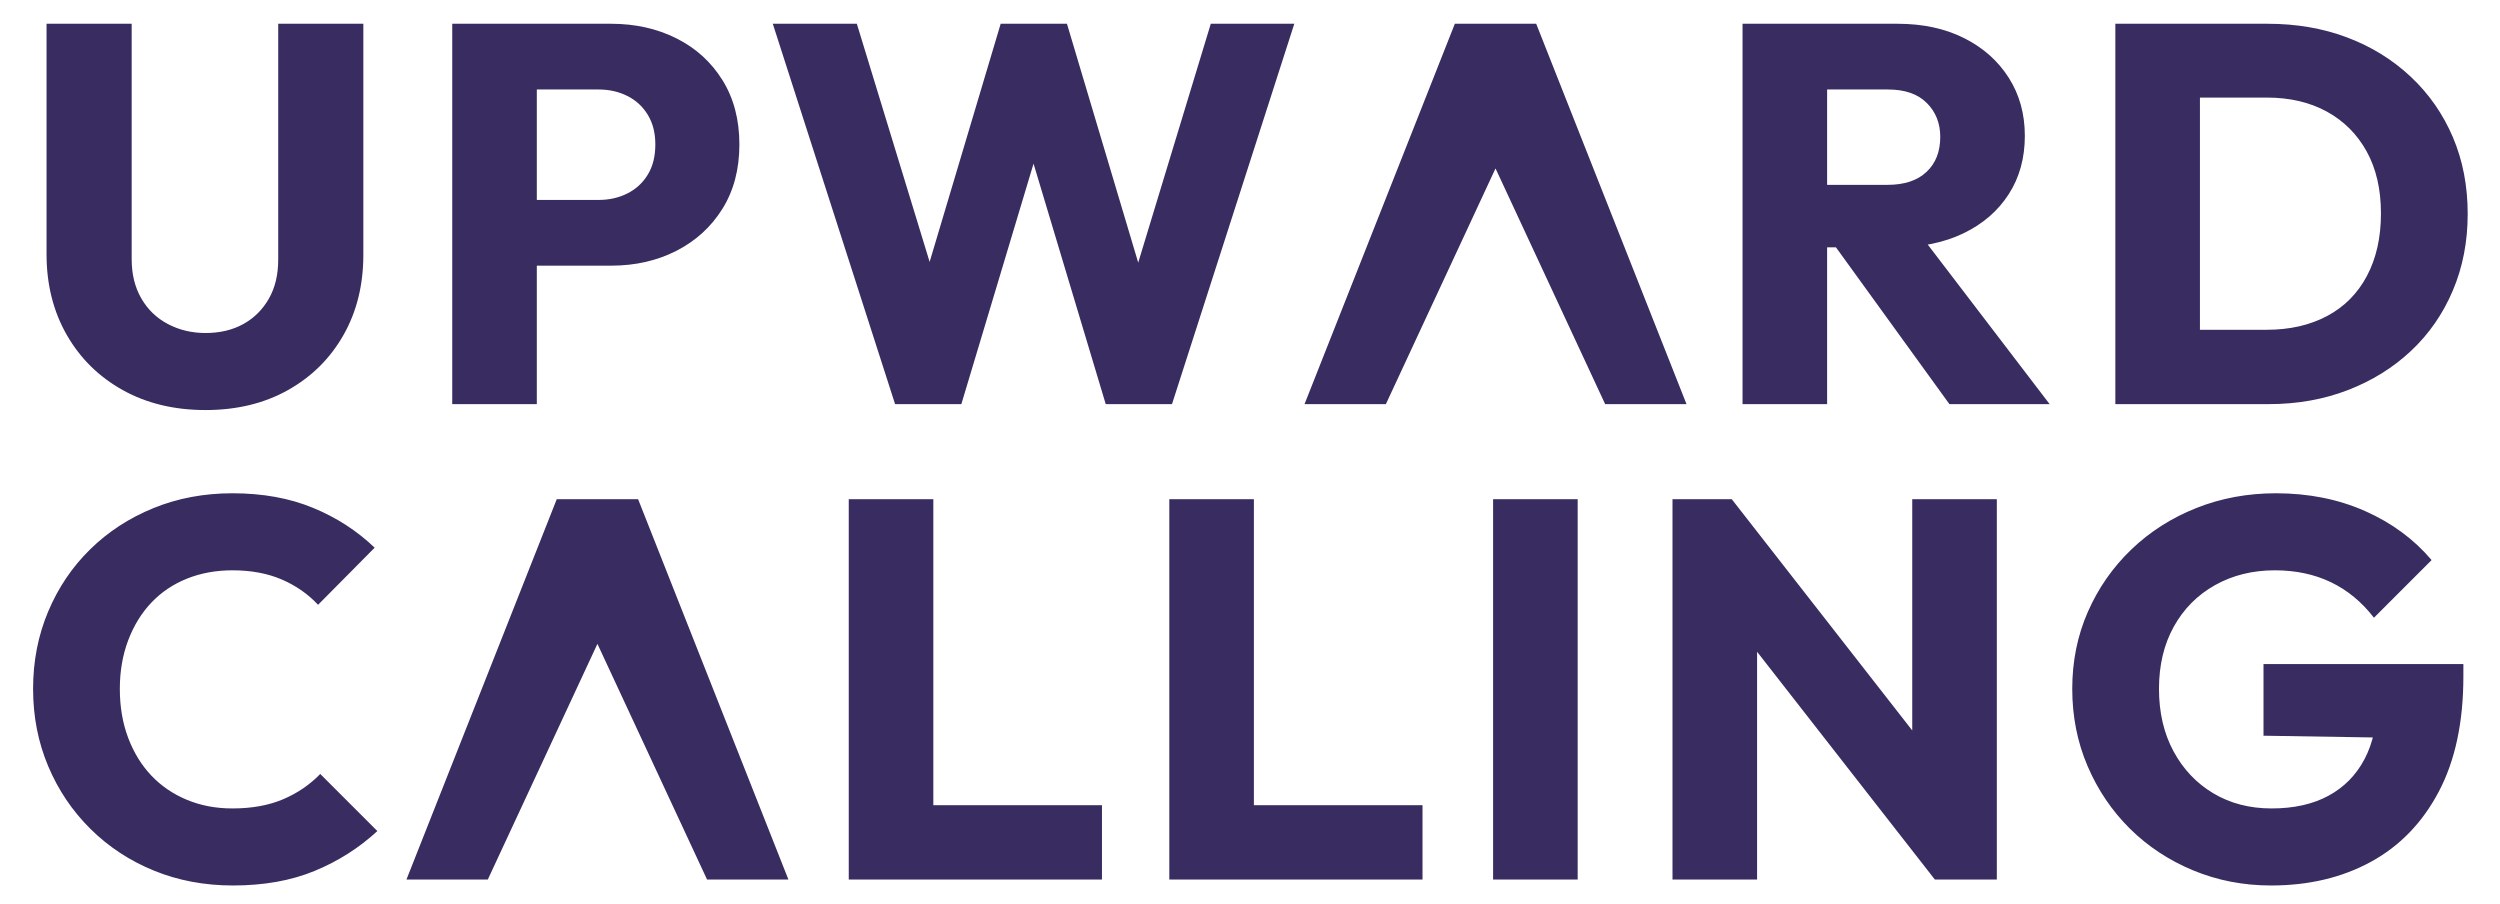
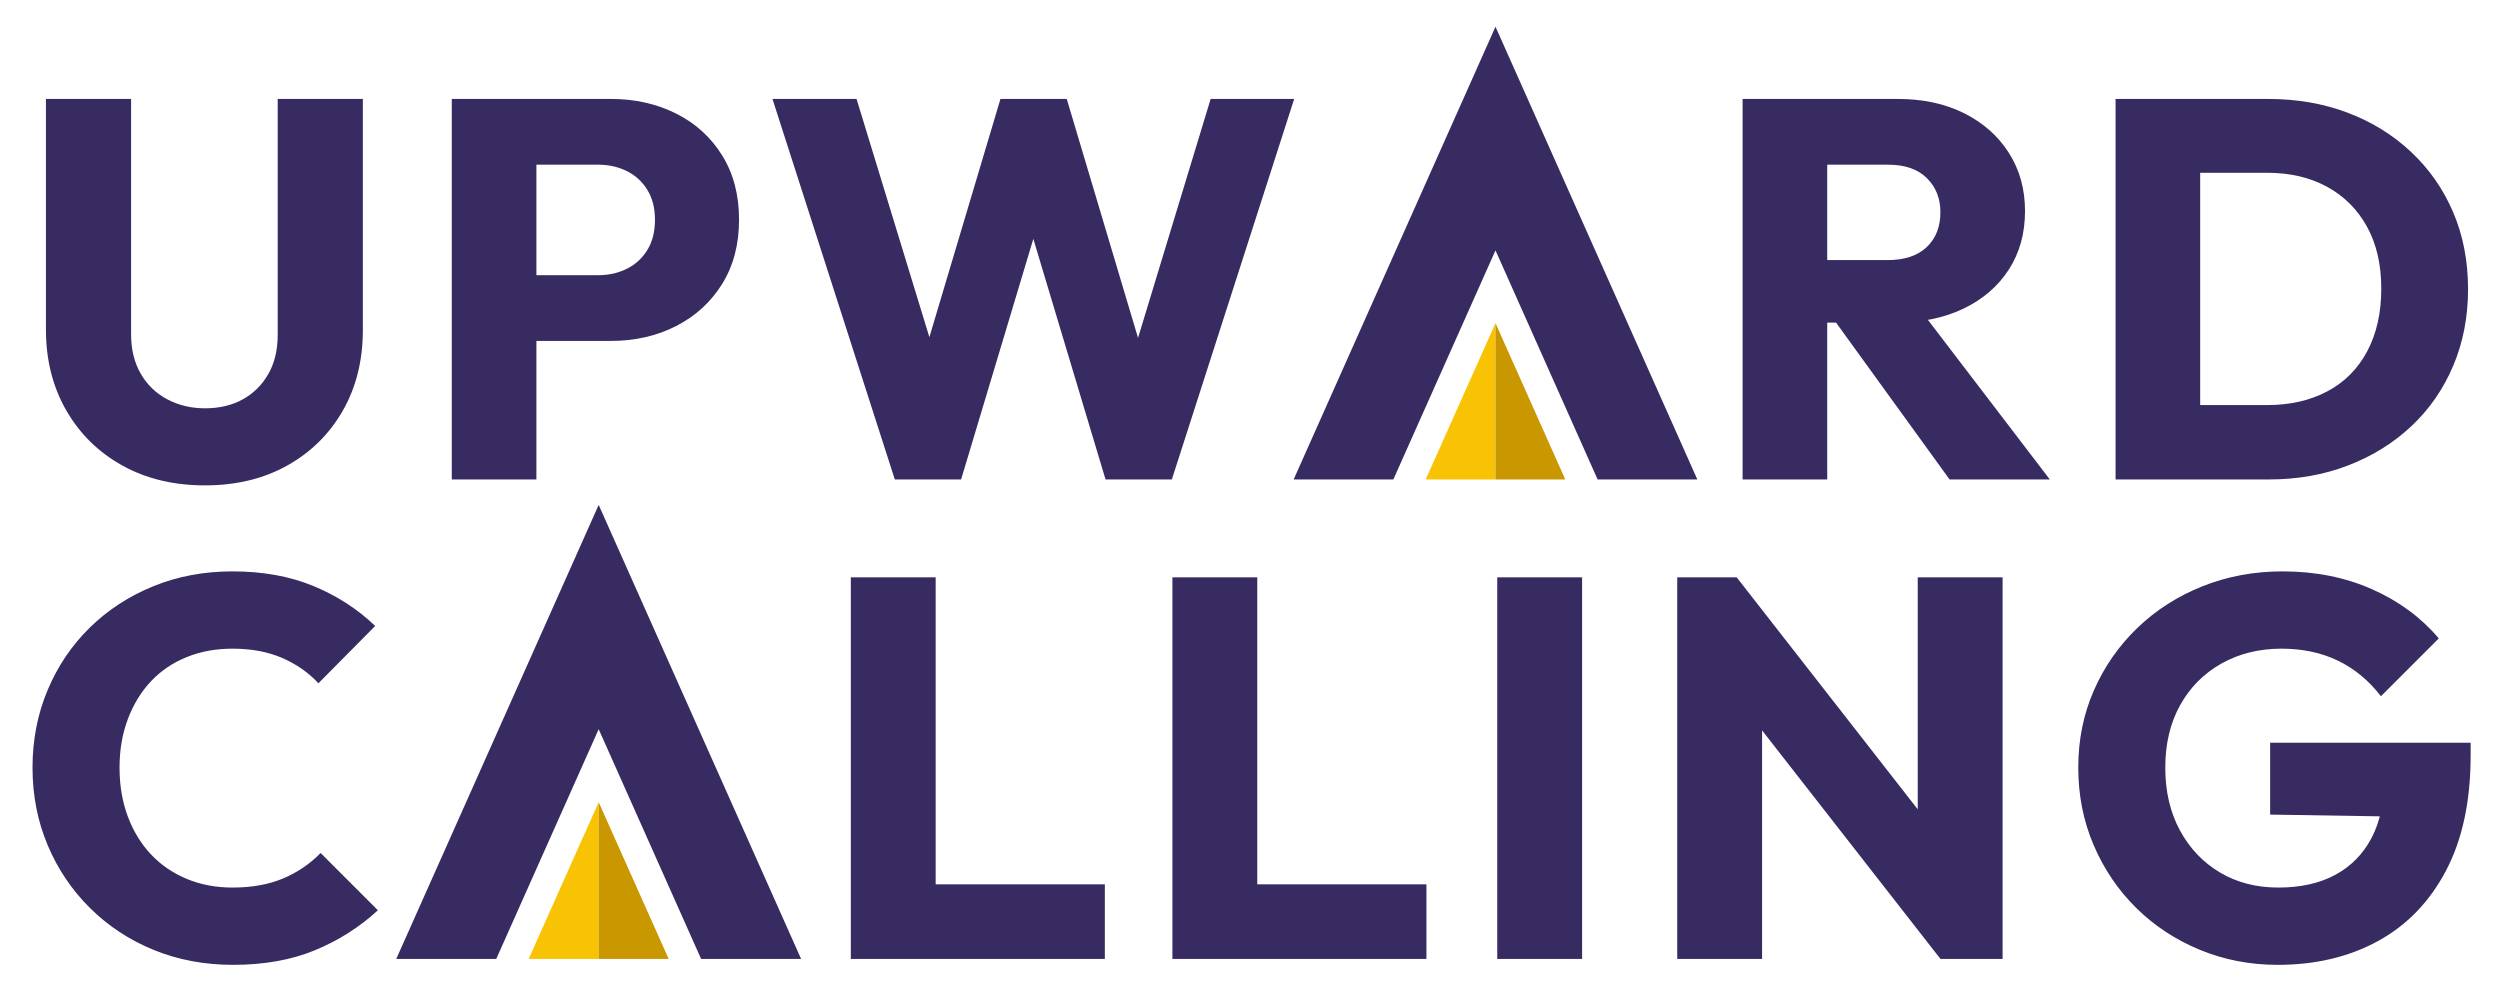
- <svg xmlns="http://www.w3.org/2000/svg" viewBox="4 10 631 228" role="img">
-   <path fill="#392C61" transform="translate(8 112) scale(0.6799)" d="M70.4 2.2 Q53.0 2.2 39.7 -5.2 Q26.4 -12.6 18.9 -25.7 Q11.4 -38.8 11.4 -55.6 L11.4 -141.2 L43.0 -141.2 L43.0 -53.8 Q43.0 -45.4 46.6 -39.2 Q50.2 -33.0 56.5 -29.7 Q62.8 -26.4 70.4 -26.4 Q78.4 -26.4 84.4 -29.7 Q90.4 -33.0 93.9 -39.1 Q97.4 -45.2 97.4 -53.6 L97.4 -141.2 L129.0 -141.2 L129.0 -55.4 Q129.0 -38.6 121.6 -25.6 Q114.2 -12.6 101.0 -5.2 Q87.8 2.2 70.4 2.2Z M186.0 -51.4 L186.0 -75.8 L216.4 -75.8 Q222.2 -75.8 227.0 -78.2 Q231.8 -80.6 234.6 -85.2 Q237.4 -89.8 237.4 -96.4 Q237.4 -102.8 234.6 -107.4 Q231.8 -112.0 227.0 -114.4 Q222.2 -116.8 216.4 -116.8 L186.0 -116.8 L186.0 -141.2 L221.0 -141.2 Q234.4 -141.2 245.2 -135.8 Q256.0 -130.4 262.3 -120.3 Q268.6 -110.2 268.6 -96.4 Q268.6 -82.6 262.3 -72.5 Q256.0 -62.4 245.2 -56.9 Q234.4 -51.4 221.0 -51.4Z M162.0 0.0 L162.0 -141.2 L193.4 -141.2 L193.4 0.0Z M326.4 0.0 L281.0 -141.2 L312.2 -141.2 L345.4 -32.6 L333.2 -32.6 L365.6 -141.2 L390.2 -141.2 L422.6 -32.6 L410.6 -32.6 L443.6 -141.2 L474.6 -141.2 L429.2 0.0 L404.6 0.0 L372.0 -108.6 L383.6 -108.6 L351.0 0.0Z M534.2 -141.2 H564.4 L620.2 0 H590.0 L549.3 -87.5 L508.6 0 H478.4 Z M665.0 -58.2 L665.0 -81.4 L694.8 -81.4 Q704.2 -81.4 709.3 -86.2 Q714.4 -91.0 714.4 -99.2 Q714.4 -106.8 709.4 -111.8 Q704.4 -116.8 695.0 -116.8 L665.0 -116.8 L665.0 -141.2 L698.6 -141.2 Q712.6 -141.2 723.2 -135.9 Q733.8 -130.6 739.8 -121.2 Q745.8 -111.8 745.8 -99.6 Q745.8 -87.2 739.8 -77.9 Q733.8 -68.6 723.0 -63.4 Q712.2 -58.2 697.6 -58.2Z M641.0 0.0 L641.0 -141.2 L672.4 -141.2 L672.4 0.0Z M717.8 0.0 L673.8 -60.8 L702.6 -68.6 L755.0 0.0Z M800.6 0.0 L800.6 -27.6 L835.6 -27.6 Q848.4 -27.6 858.0 -32.7 Q867.6 -37.8 872.8 -47.6 Q878.0 -57.4 878.0 -70.8 Q878.0 -84.2 872.7 -93.8 Q867.4 -103.4 857.9 -108.6 Q848.4 -113.8 835.6 -113.8 L799.6 -113.8 L799.6 -141.2 L836.0 -141.2 Q852.0 -141.2 865.5 -136.1 Q879.0 -131.0 889.1 -121.5 Q899.2 -112.0 904.7 -99.1 Q910.2 -86.2 910.2 -70.6 Q910.2 -55.2 904.7 -42.2 Q899.2 -29.2 889.2 -19.8 Q879.2 -10.4 865.7 -5.2 Q852.2 0.0 836.4 0.0Z M779.4 0.0 L779.4 -141.2 L810.8 -141.2 L810.8 0.0Z" />
-   <path fill="#392C61" transform="translate(8 232) scale(0.6799)" d="M80.6 2.2 Q64.8 2.2 51.3 -3.3 Q37.8 -8.8 27.7 -18.8 Q17.6 -28.8 12.0 -42.1 Q6.4 -55.4 6.4 -70.8 Q6.4 -86.2 12.0 -99.5 Q17.6 -112.8 27.6 -122.6 Q37.6 -132.4 51.1 -137.9 Q64.6 -143.4 80.4 -143.4 Q97.2 -143.4 110.3 -138.0 Q123.4 -132.6 133.2 -123.2 L112.2 -102.0 Q106.6 -108.0 98.7 -111.4 Q90.8 -114.8 80.4 -114.8 Q71.2 -114.8 63.5 -111.7 Q55.8 -108.6 50.3 -102.8 Q44.8 -97.0 41.7 -88.8 Q38.6 -80.6 38.6 -70.8 Q38.6 -60.8 41.7 -52.6 Q44.8 -44.4 50.3 -38.6 Q55.8 -32.8 63.5 -29.6 Q71.2 -26.4 80.4 -26.4 Q91.2 -26.4 99.2 -29.8 Q107.2 -33.2 113.0 -39.2 L134.2 -18.0 Q124.0 -8.6 110.9 -3.2 Q97.8 2.2 80.6 2.2Z M200.8 -141.2 H231.0 L286.8 0 H256.6 L215.9 -87.5 L175.2 0 H145.0 Z M309.2 0.0 L309.2 -141.2 L340.6 -141.2 L340.6 0.0Z M333.4 0.0 L333.4 -27.6 L403.2 -27.6 L403.2 0.0Z M428.2 0.0 L428.2 -141.2 L459.6 -141.2 L459.6 0.0Z M452.4 0.0 L452.4 -27.6 L522.2 -27.6 L522.2 0.0Z M548.4 0.0 L548.4 -141.2 L579.8 -141.2 L579.8 0.0Z M615.0 0.0 L615.0 -141.2 L637.0 -141.2 L646.4 -113.0 L646.4 0.0Z M712.4 0.0 L629.2 -106.6 L637.0 -141.2 L720.2 -34.6Z M712.4 0.0 L704.0 -28.2 L704.0 -141.2 L735.4 -141.2 L735.4 0.0Z M837.2 2.2 Q821.8 2.2 808.3 -3.4 Q794.8 -9.0 784.8 -18.9 Q774.8 -28.8 769.1 -42.1 Q763.4 -55.4 763.4 -70.8 Q763.4 -86.2 769.2 -99.4 Q775.0 -112.6 785.3 -122.5 Q795.6 -132.4 809.4 -137.9 Q823.2 -143.4 839.0 -143.4 Q857.2 -143.4 872.1 -136.8 Q887.0 -130.2 896.8 -118.6 L875.4 -97.2 Q868.6 -106.0 859.4 -110.4 Q850.2 -114.8 838.6 -114.8 Q826.2 -114.8 816.4 -109.3 Q806.6 -103.8 801.1 -93.9 Q795.6 -84.0 795.6 -70.8 Q795.6 -57.6 801.0 -47.6 Q806.4 -37.6 815.8 -32.0 Q825.2 -26.4 837.4 -26.4 Q849.8 -26.4 858.5 -31.1 Q867.2 -35.8 871.9 -44.7 Q876.6 -53.6 876.6 -66.4 L897.4 -52.4 L834.4 -53.4 L834.4 -80.0 L908.6 -80.0 L908.6 -75.4 Q908.6 -50.0 899.5 -32.7 Q890.4 -15.4 874.3 -6.6 Q858.2 2.2 837.2 2.2Z" />
+ <svg xmlns="http://www.w3.org/2000/svg" viewBox="4 0 657 258" role="img">
+   <path fill="#372B62" transform="translate(8 126) scale(0.7082)" d="M70.4 2.2 Q53.0 2.2 39.7 -5.2 Q26.4 -12.6 18.9 -25.7 Q11.4 -38.8 11.4 -55.6 L11.4 -141.2 L43.0 -141.2 L43.0 -53.8 Q43.0 -45.4 46.6 -39.2 Q50.2 -33.0 56.5 -29.7 Q62.8 -26.4 70.4 -26.4 Q78.4 -26.4 84.4 -29.7 Q90.4 -33.0 93.9 -39.1 Q97.4 -45.2 97.4 -53.6 L97.4 -141.2 L129.0 -141.2 L129.0 -55.4 Q129.0 -38.6 121.6 -25.6 Q114.2 -12.6 101.0 -5.2 Q87.8 2.2 70.4 2.2Z M186.0 -51.4 L186.0 -75.8 L216.4 -75.8 Q222.2 -75.8 227.0 -78.2 Q231.8 -80.6 234.6 -85.2 Q237.4 -89.8 237.4 -96.4 Q237.4 -102.8 234.6 -107.4 Q231.8 -112.0 227.0 -114.4 Q222.2 -116.8 216.4 -116.8 L186.0 -116.8 L186.0 -141.2 L221.0 -141.2 Q234.4 -141.2 245.2 -135.8 Q256.0 -130.4 262.3 -120.3 Q268.6 -110.2 268.6 -96.4 Q268.6 -82.6 262.3 -72.5 Q256.0 -62.4 245.2 -56.9 Q234.4 -51.4 221.0 -51.4Z M162.0 0.0 L162.0 -141.2 L193.4 -141.2 L193.4 0.0Z M326.4 0.0 L281.0 -141.2 L312.2 -141.2 L345.4 -32.6 L333.2 -32.6 L365.6 -141.2 L390.2 -141.2 L422.6 -32.6 L410.6 -32.6 L443.6 -141.2 L474.6 -141.2 L429.2 0.0 L404.6 0.0 L372.0 -108.6 L383.6 -108.6 L351.0 0.0Z M549.3 -168.0 L624.2 0 H587.2 L549.3 -85.0 L511.4 0 H474.4 Z M665.0 -58.2 L665.0 -81.4 L694.8 -81.4 Q704.2 -81.4 709.3 -86.2 Q714.4 -91.0 714.4 -99.2 Q714.4 -106.8 709.4 -111.8 Q704.4 -116.8 695.0 -116.8 L665.0 -116.8 L665.0 -141.2 L698.6 -141.2 Q712.6 -141.2 723.2 -135.9 Q733.8 -130.6 739.8 -121.2 Q745.8 -111.8 745.8 -99.6 Q745.8 -87.2 739.8 -77.9 Q733.8 -68.6 723.0 -63.4 Q712.2 -58.2 697.6 -58.2Z M641.0 0.0 L641.0 -141.2 L672.4 -141.2 L672.4 0.0Z M717.8 0.0 L673.8 -60.8 L702.6 -68.6 L755.0 0.0Z M800.6 0.0 L800.6 -27.6 L835.6 -27.6 Q848.4 -27.6 858.0 -32.7 Q867.6 -37.8 872.8 -47.6 Q878.0 -57.4 878.0 -70.8 Q878.0 -84.2 872.7 -93.8 Q867.4 -103.4 857.9 -108.6 Q848.4 -113.8 835.6 -113.8 L799.6 -113.8 L799.6 -141.2 L836.0 -141.2 Q852.0 -141.2 865.5 -136.1 Q879.0 -131.0 889.1 -121.5 Q899.2 -112.0 904.7 -99.1 Q910.2 -86.2 910.2 -70.6 Q910.2 -55.2 904.7 -42.2 Q899.2 -29.2 889.2 -19.8 Q879.2 -10.4 865.7 -5.2 Q852.2 0.0 836.4 0.0Z M779.4 0.0 L779.4 -141.2 L810.8 -141.2 L810.8 0.0Z" />
+   <path fill="#F8C304" transform="translate(8 126) scale(0.7082)" d="M549.3 -58.0 L549.3 0 H523.4 Z" />
+   <path fill="#C99700" transform="translate(8 126) scale(0.7082)" d="M549.3 -58.0 L575.2 0 H549.3 Z" />
+   <path fill="#372B62" transform="translate(8 252) scale(0.7102)" d="M80.6 2.2 Q64.8 2.2 51.3 -3.3 Q37.8 -8.8 27.7 -18.8 Q17.6 -28.8 12.0 -42.1 Q6.4 -55.4 6.4 -70.8 Q6.4 -86.2 12.0 -99.5 Q17.6 -112.8 27.6 -122.6 Q37.6 -132.4 51.1 -137.9 Q64.6 -143.4 80.4 -143.4 Q97.2 -143.4 110.3 -138.0 Q123.4 -132.6 133.2 -123.2 L112.2 -102.0 Q106.6 -108.0 98.7 -111.4 Q90.8 -114.8 80.4 -114.8 Q71.2 -114.8 63.5 -111.7 Q55.8 -108.6 50.3 -102.8 Q44.8 -97.0 41.7 -88.8 Q38.6 -80.6 38.6 -70.8 Q38.6 -60.8 41.7 -52.6 Q44.8 -44.4 50.3 -38.6 Q55.8 -32.8 63.5 -29.6 Q71.2 -26.4 80.4 -26.4 Q91.2 -26.4 99.2 -29.8 Q107.2 -33.2 113.0 -39.2 L134.2 -18.0 Q124.0 -8.6 110.9 -3.2 Q97.8 2.2 80.6 2.2Z M215.9 -168.0 L290.8 0 H253.8 L215.9 -85.0 L178.0 0 H141.0 Z M309.2 0.0 L309.2 -141.2 L340.6 -141.2 L340.6 0.0Z M333.4 0.0 L333.4 -27.6 L403.2 -27.6 L403.2 0.0Z M428.2 0.0 L428.2 -141.2 L459.6 -141.2 L459.6 0.0Z M452.4 0.0 L452.4 -27.6 L522.2 -27.6 L522.2 0.0Z M548.4 0.0 L548.4 -141.2 L579.8 -141.2 L579.8 0.0Z M615.0 0.0 L615.0 -141.2 L637.0 -141.2 L646.4 -113.0 L646.4 0.0Z M712.4 0.0 L629.2 -106.6 L637.0 -141.2 L720.2 -34.6Z M712.4 0.0 L704.0 -28.2 L704.0 -141.2 L735.4 -141.2 L735.4 0.0Z M837.2 2.2 Q821.8 2.2 808.3 -3.4 Q794.8 -9.0 784.8 -18.9 Q774.8 -28.8 769.1 -42.1 Q763.4 -55.4 763.4 -70.8 Q763.4 -86.2 769.2 -99.4 Q775.0 -112.6 785.3 -122.5 Q795.6 -132.4 809.4 -137.9 Q823.2 -143.4 839.0 -143.4 Q857.2 -143.4 872.1 -136.8 Q887.0 -130.2 896.8 -118.6 L875.4 -97.2 Q868.6 -106.0 859.4 -110.4 Q850.2 -114.8 838.6 -114.8 Q826.2 -114.8 816.4 -109.3 Q806.6 -103.8 801.1 -93.9 Q795.6 -84.0 795.6 -70.8 Q795.6 -57.6 801.0 -47.6 Q806.4 -37.6 815.8 -32.0 Q825.2 -26.4 837.4 -26.4 Q849.8 -26.4 858.5 -31.1 Q867.2 -35.8 871.9 -44.7 Q876.6 -53.6 876.6 -66.4 L897.4 -52.4 L834.4 -53.4 L834.4 -80.0 L908.6 -80.0 L908.6 -75.4 Q908.6 -50.0 899.5 -32.7 Q890.4 -15.4 874.3 -6.6 Q858.2 2.2 837.2 2.2Z" />
+   <path fill="#F8C304" transform="translate(8 252) scale(0.7102)" d="M215.9 -58.0 L215.9 0 H190.0 Z" />
+   <path fill="#C99700" transform="translate(8 252) scale(0.7102)" d="M215.9 -58.0 L241.8 0 H215.9 Z" />
</svg>
